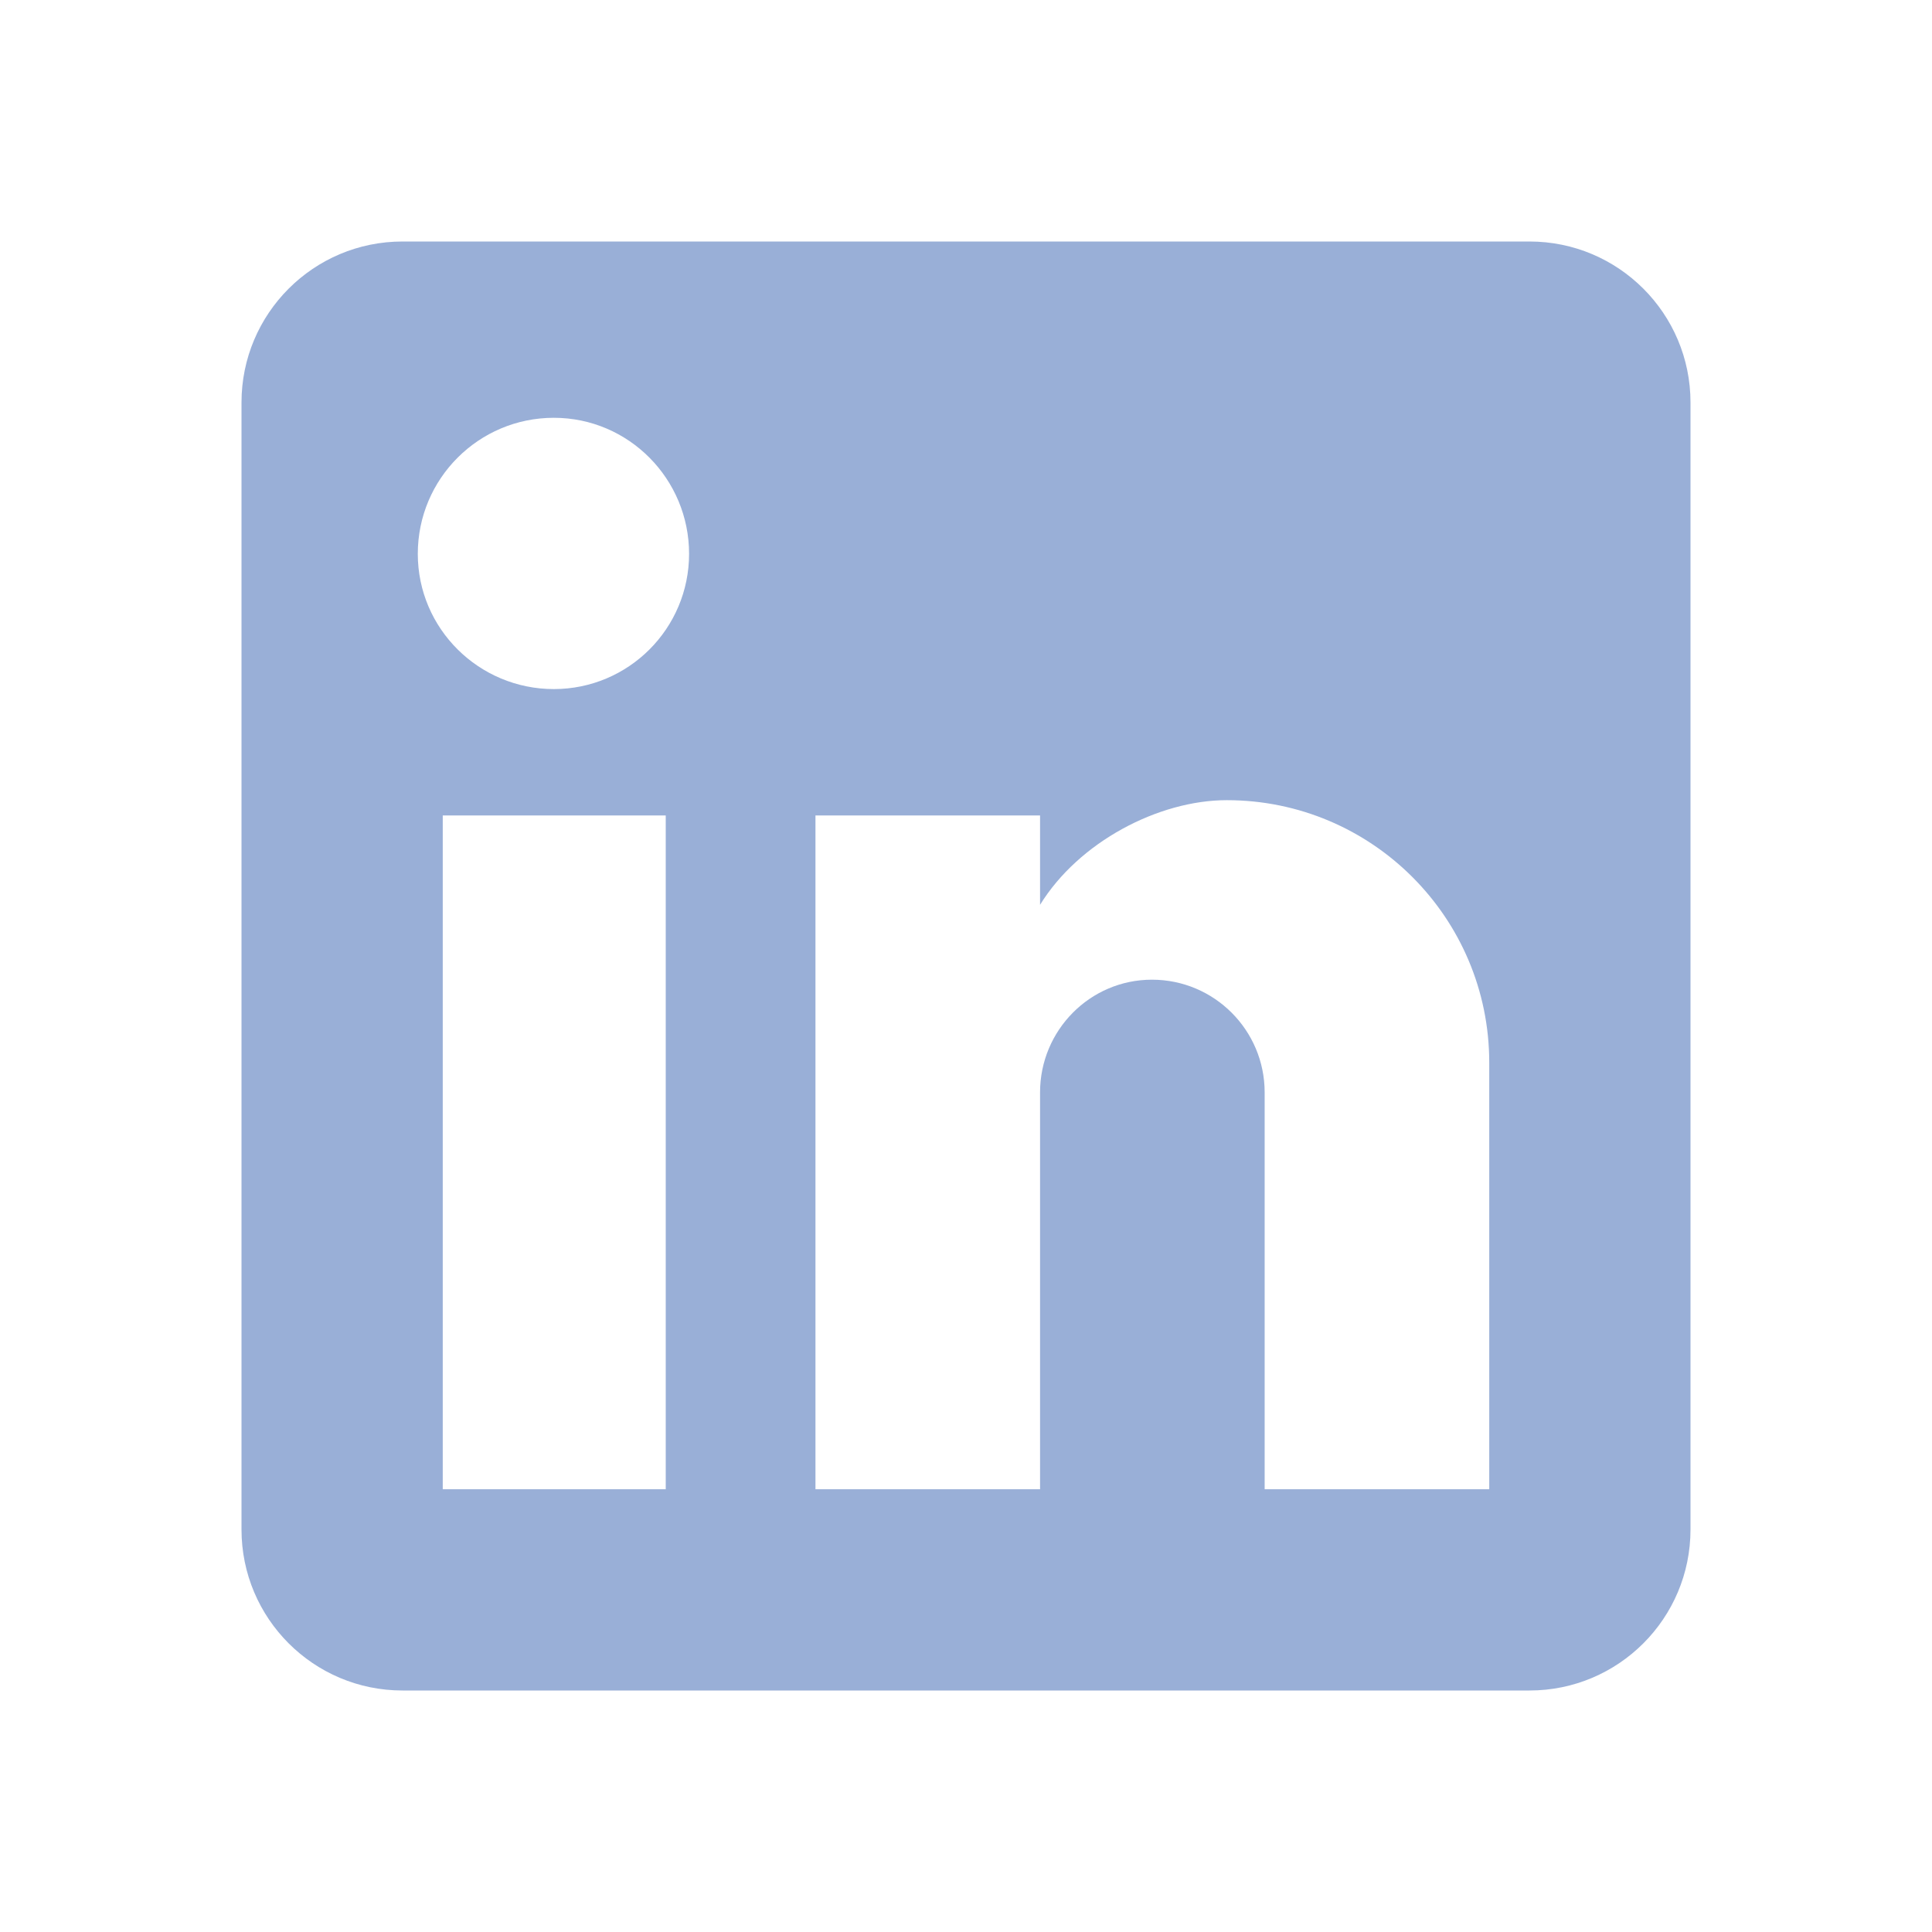
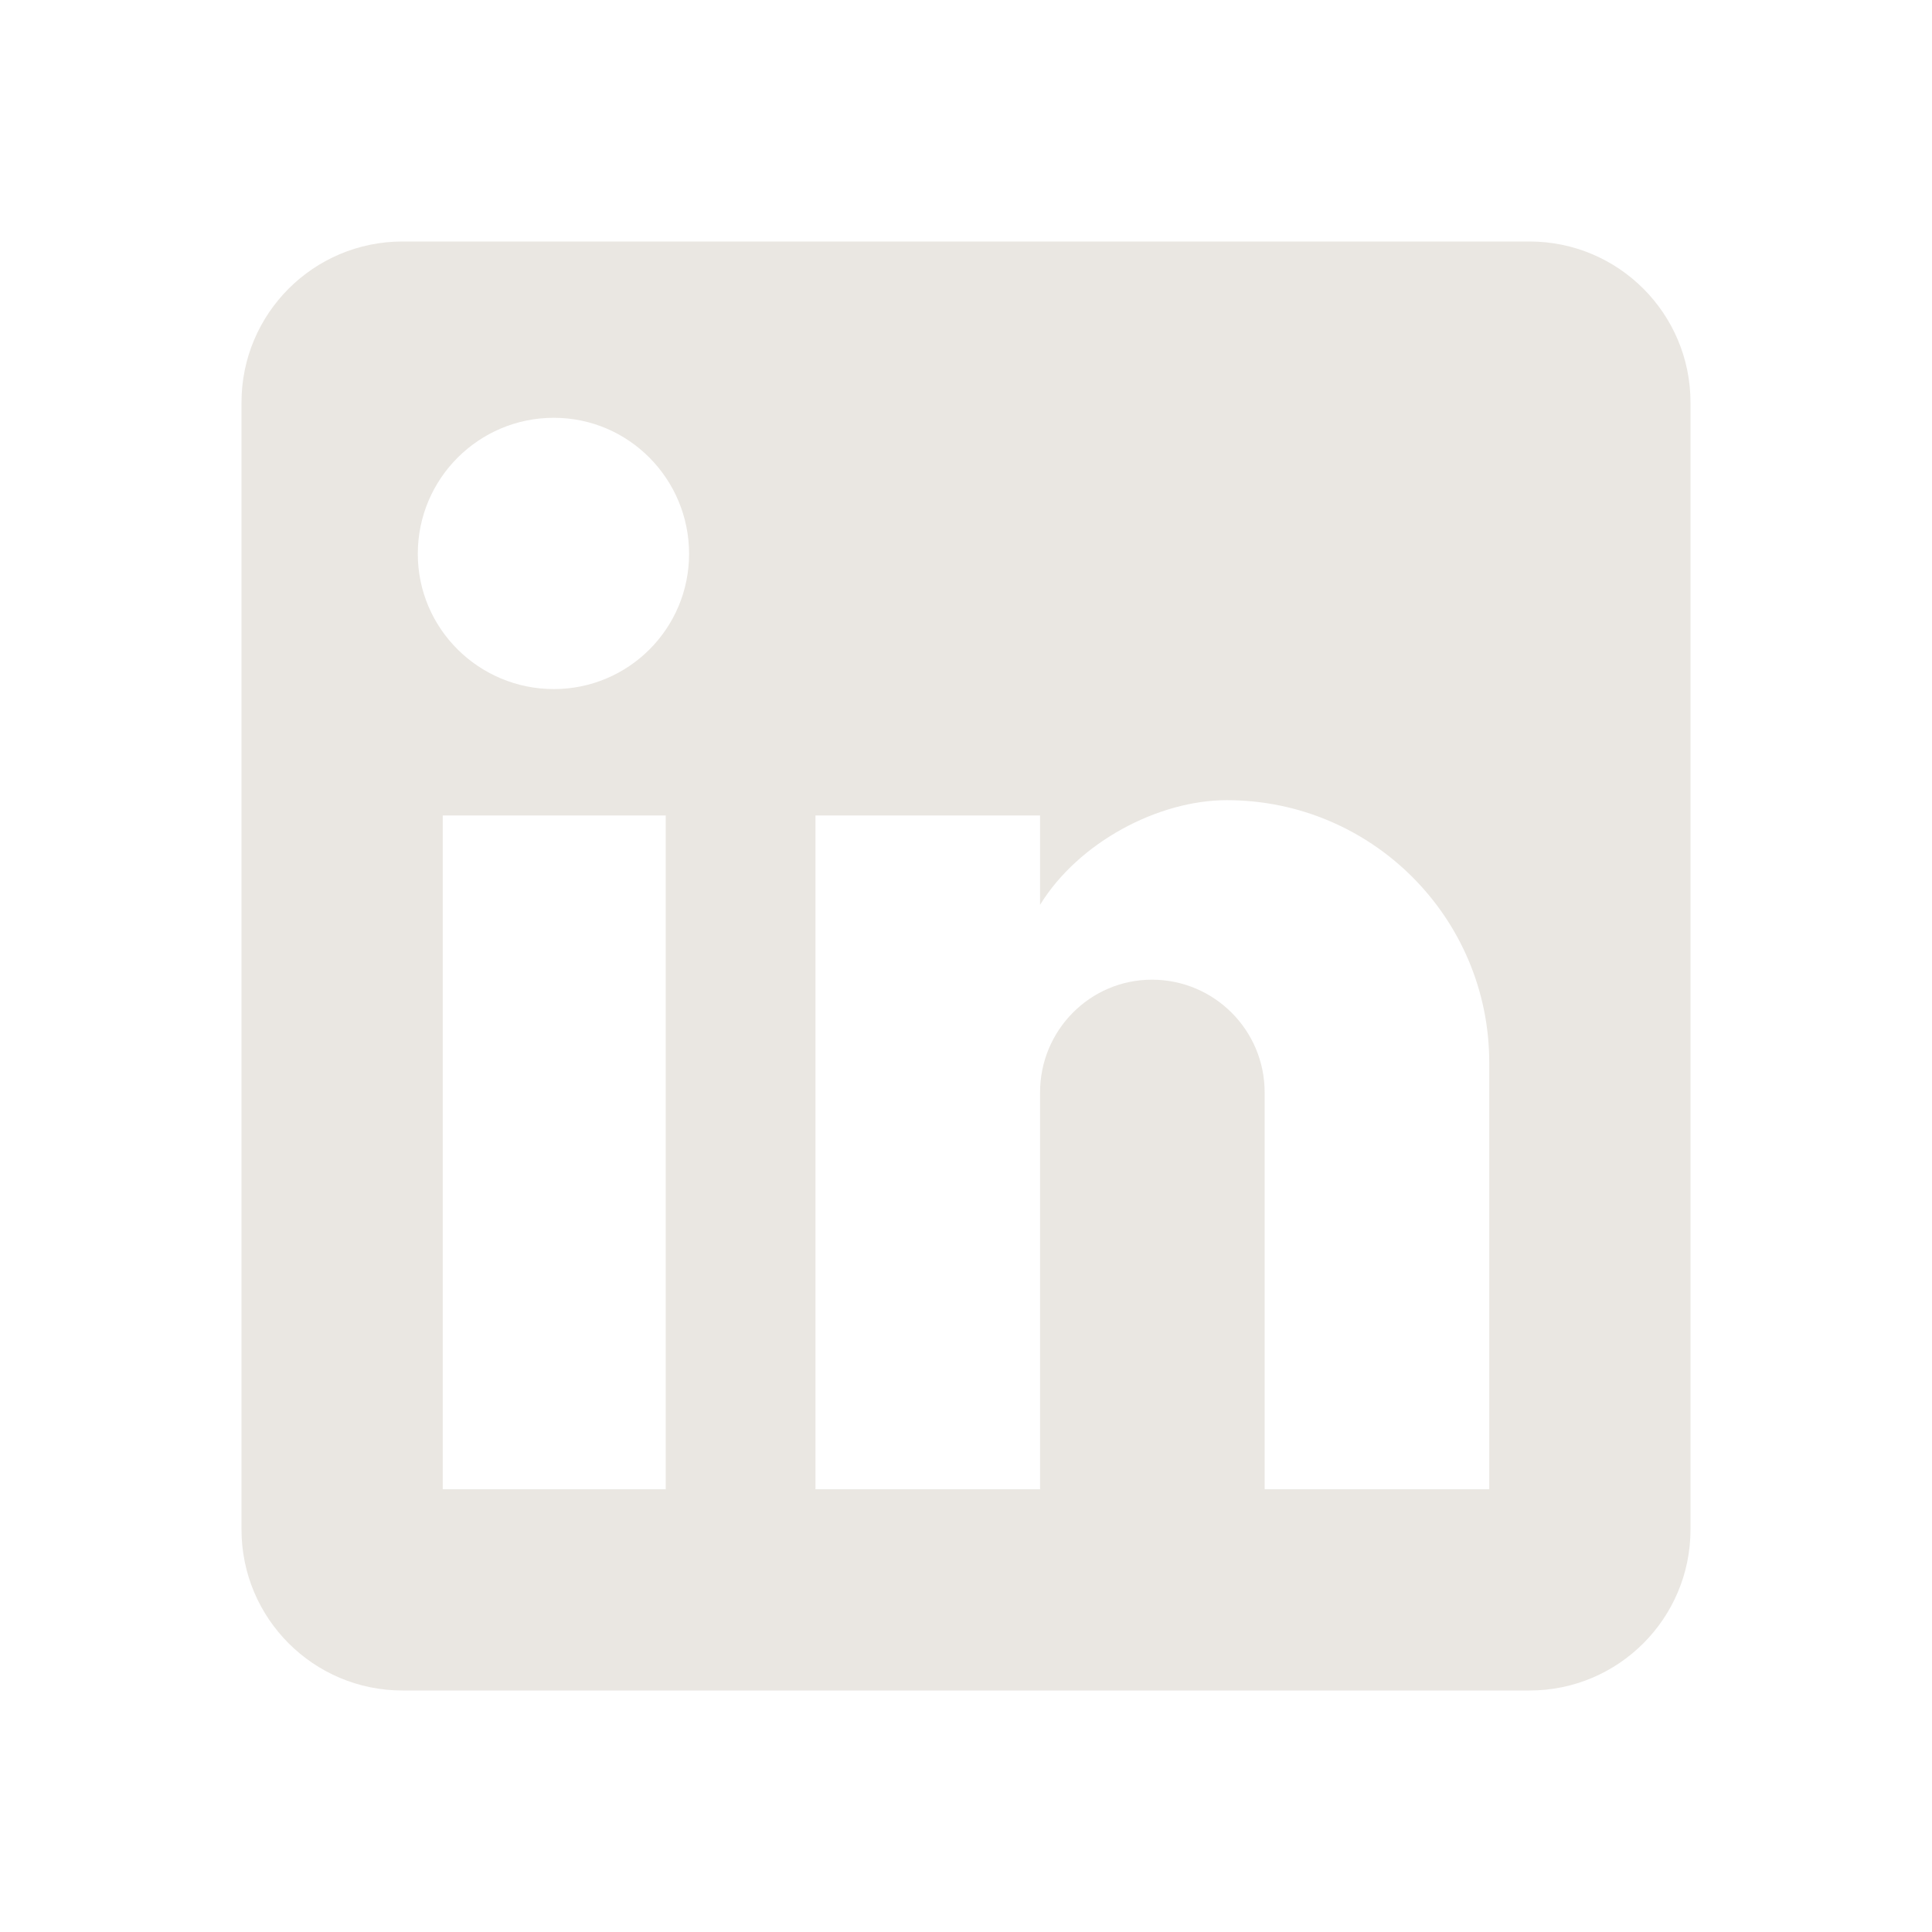
<svg xmlns="http://www.w3.org/2000/svg" width="1em" height="1em" viewBox="0 0 24 24">
-   <path fill="#99AFD7" d="M19 3a2 2 0 0 1 2 2v14a2 2 0 0 1-2 2H5a2 2 0 0 1-2-2V5a2 2 0 0 1 2-2h14m-.5 15.5v-5.3a3.26 3.26 0 0 0-3.26-3.26c-.85 0-1.84.52-2.32 1.3v-1.11h-2.79v8.37h2.79v-4.93c0-.77.62-1.4 1.39-1.4a1.4 1.4 0 0 1 1.4 1.4v4.93h2.79M6.88 8.56a1.68 1.68 0 0 0 1.68-1.68c0-.93-.75-1.69-1.68-1.69a1.69 1.69 0 0 0-1.69 1.69c0 .93.76 1.68 1.69 1.68m1.39 9.94v-8.37H5.5v8.37h2.77Z" />
+   <path fill="#EAE7E2" d="M19 3a2 2 0 0 1 2 2v14a2 2 0 0 1-2 2H5a2 2 0 0 1-2-2V5a2 2 0 0 1 2-2h14m-.5 15.5v-5.3a3.26 3.26 0 0 0-3.26-3.26c-.85 0-1.84.52-2.32 1.3v-1.11h-2.79v8.37h2.79v-4.93c0-.77.62-1.4 1.39-1.4a1.4 1.4 0 0 1 1.4 1.4v4.93h2.79M6.88 8.56a1.68 1.68 0 0 0 1.68-1.68c0-.93-.75-1.69-1.68-1.69a1.69 1.69 0 0 0-1.69 1.69c0 .93.76 1.68 1.69 1.68m1.39 9.94v-8.37H5.5v8.37h2.77Z" />
</svg>
